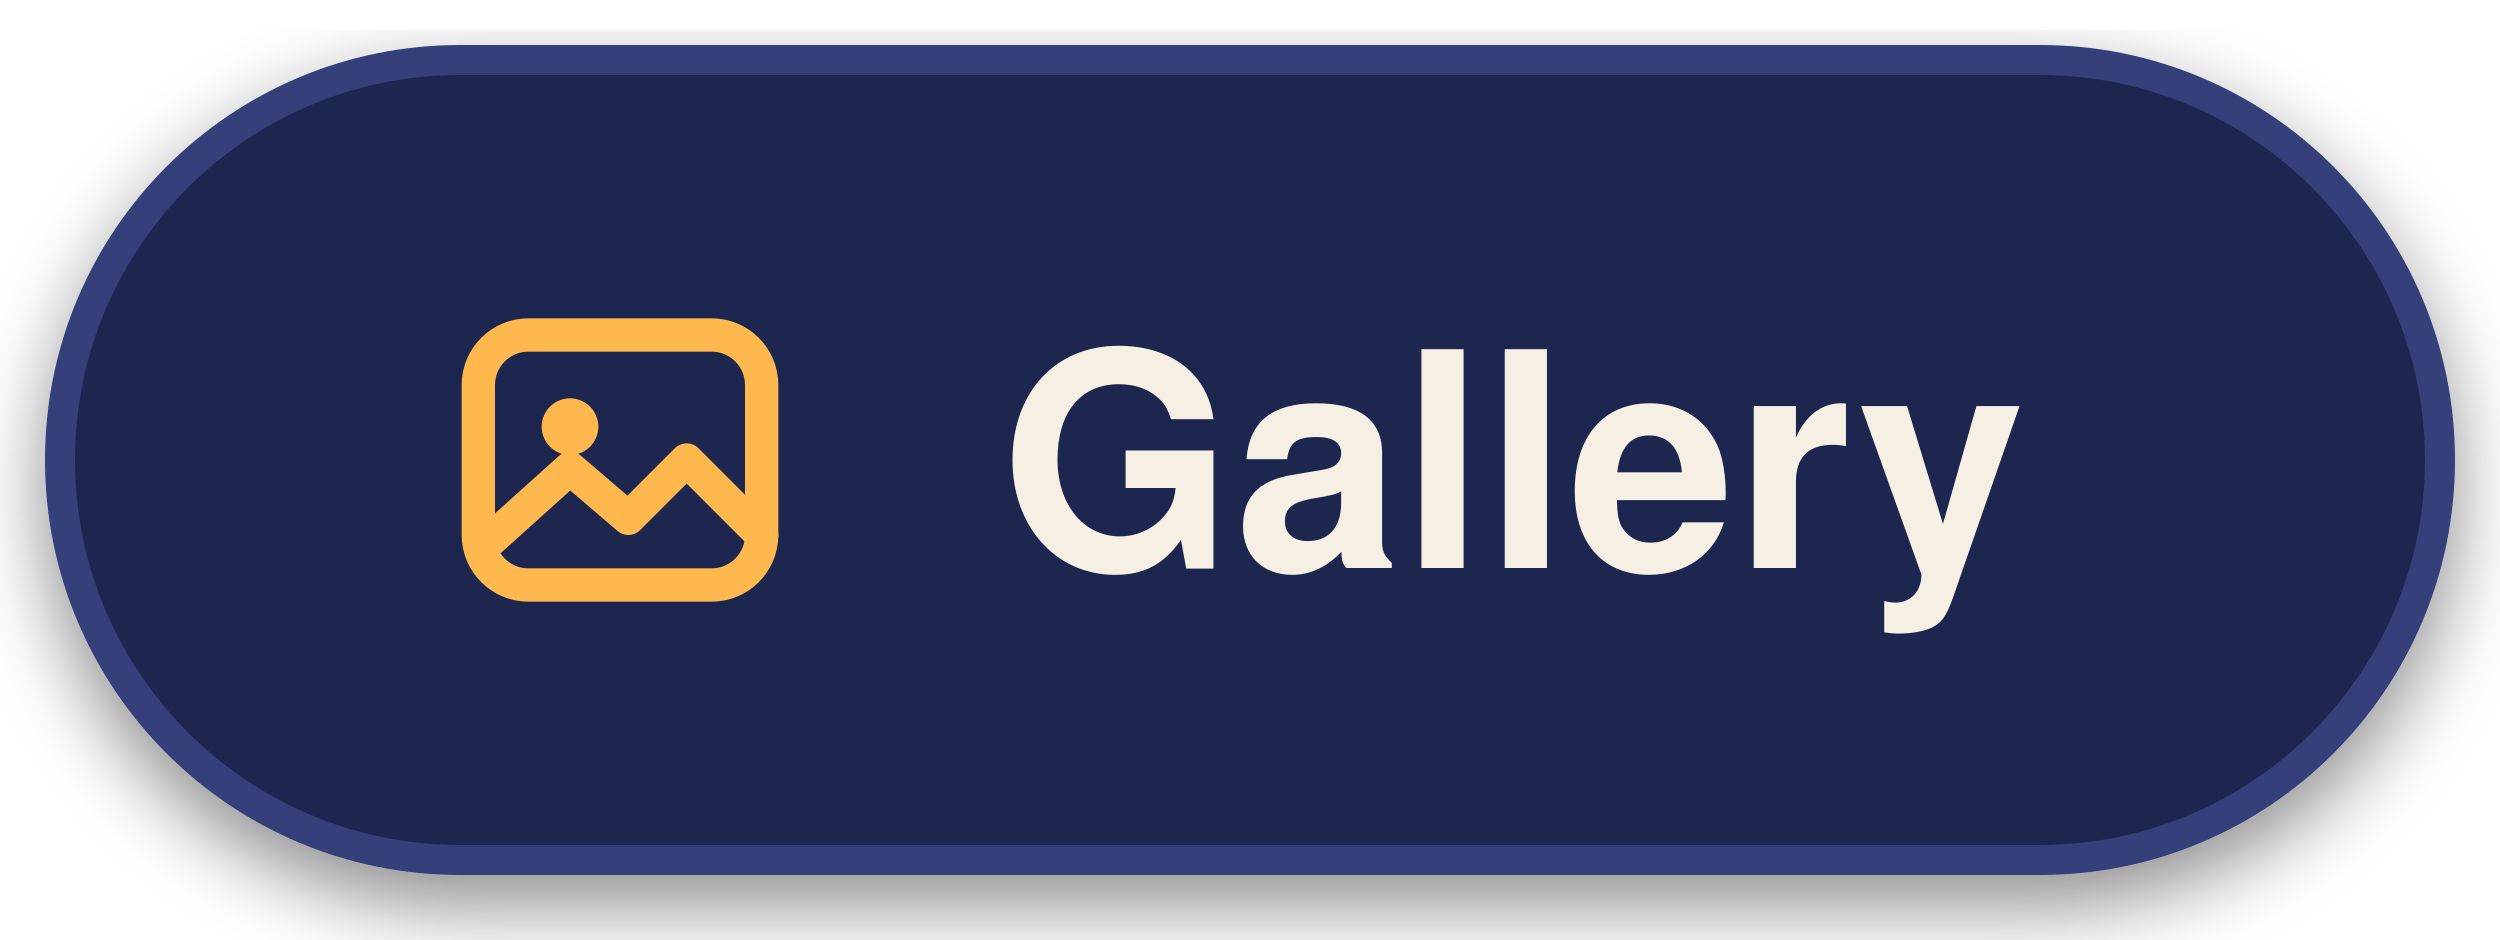
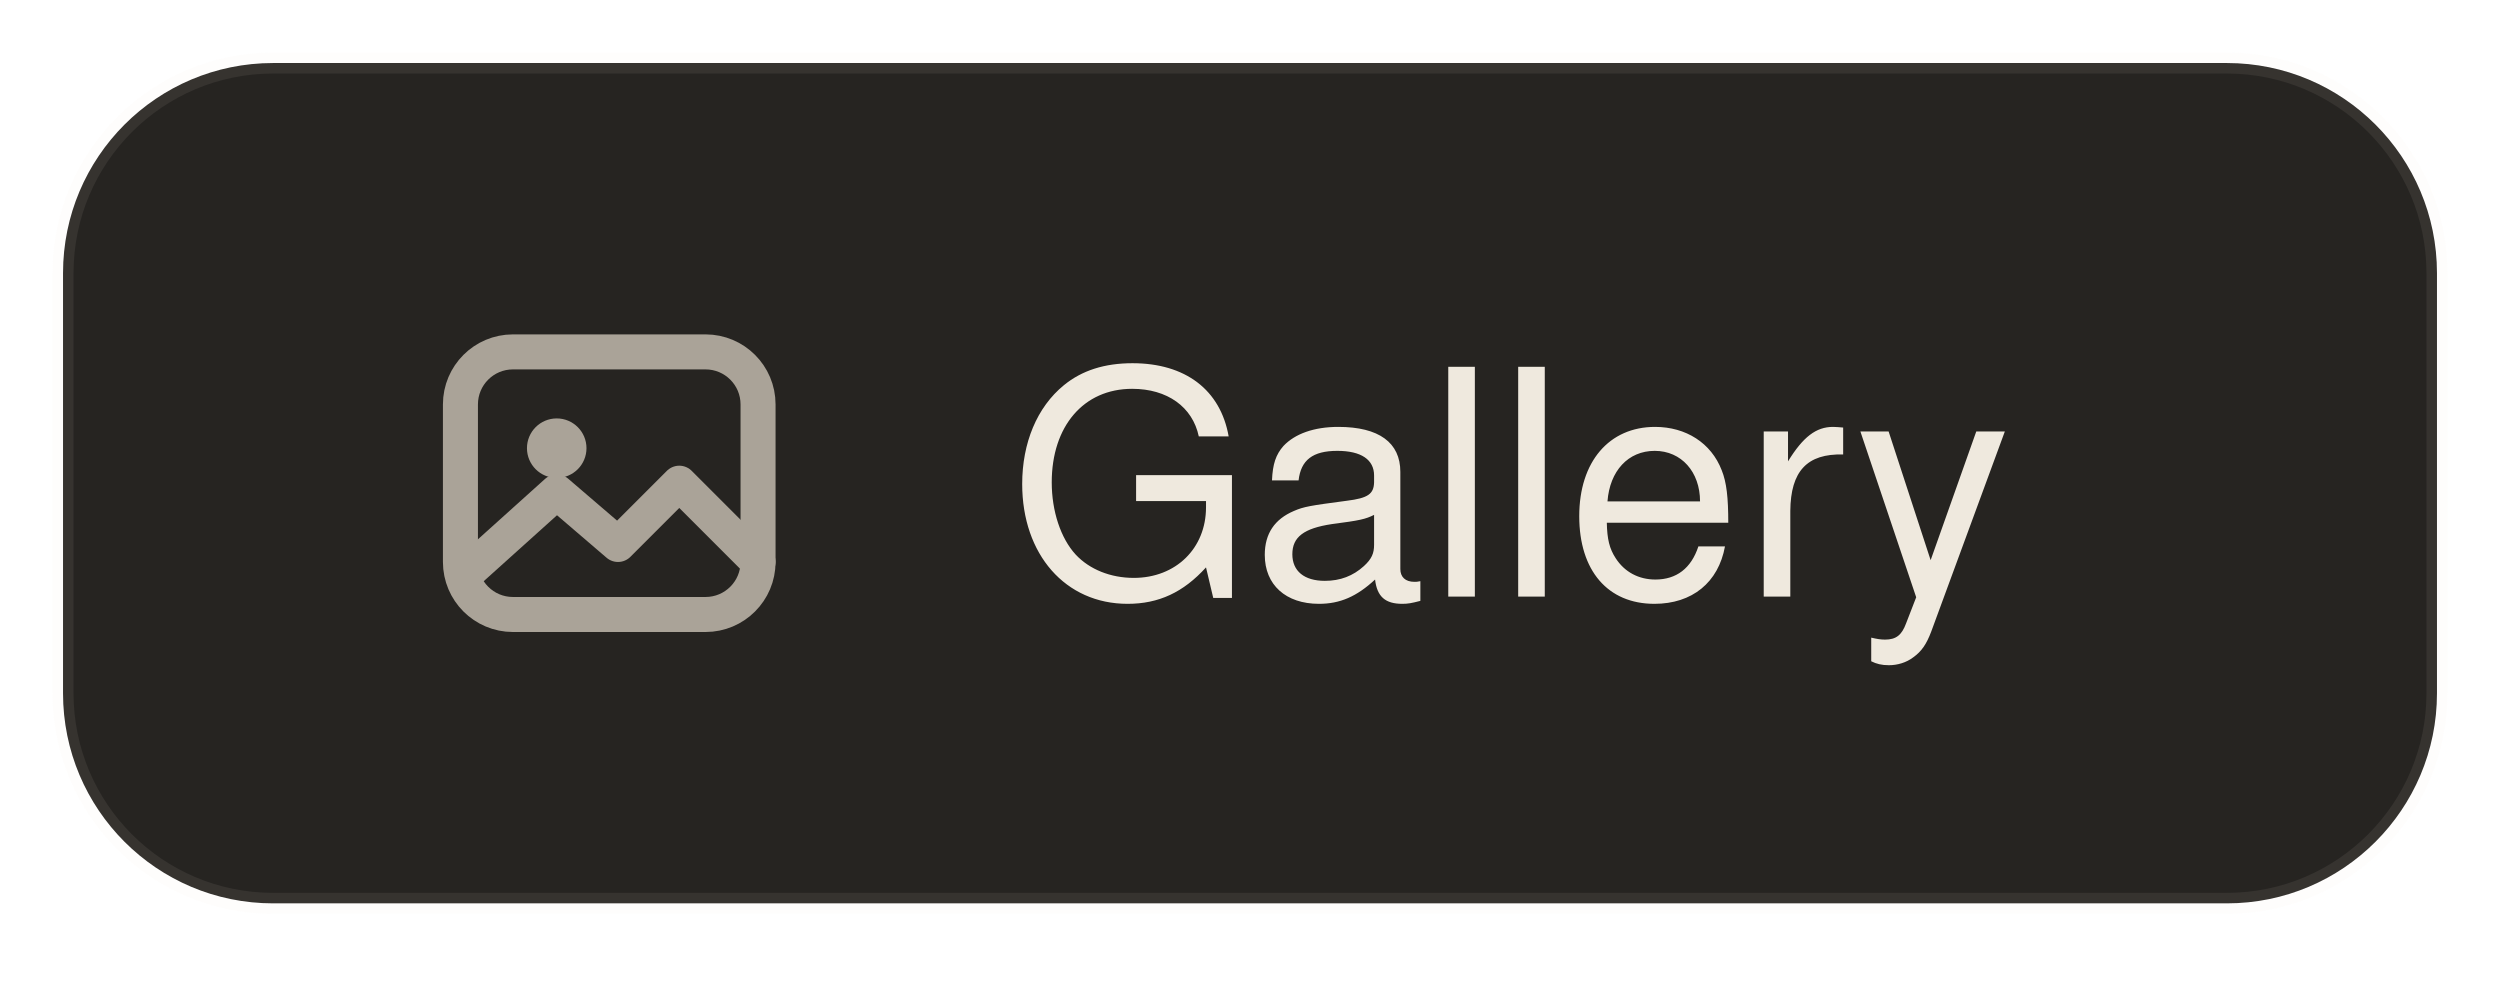
- <svg xmlns="http://www.w3.org/2000/svg" width="125" height="47" viewBox="0 0 125 47" role="img" aria-label="Gallery">
-   <defs>
-     <filter id="s" x="-10%" y="-20%" width="120%" height="150%">
-       <feDropShadow dx="0" dy="1.5" stdDeviation="2" flood-color="#000" flood-opacity="0.45" />
-     </filter>
-   </defs>
-   <rect x="3" y="3" width="119" height="40" rx="20" fill="#1f2850" stroke="#34417a" stroke-width="1.5" filter="url(#s)" />
-   <svg x="21" y="13" width="20" height="20" viewBox="0 0 24 24" style="color:#ffb84d" color="#ffb84d">
+ <svg xmlns="http://www.w3.org/2000/svg" width="119" height="47" viewBox="0 0 119 47" role="img" aria-label="Gallery">
+   <rect x="3" y="3" width="113" height="40" rx="10" fill="#262421" stroke="rgba(239,233,222,.08)" stroke-width="1" />
+   <svg x="19" y="13" width="20" height="20" viewBox="0 0 24 24" style="color:#aaa398" color="#aaa398">
    <rect x="3.5" y="4.5" width="17" height="15" rx="3" fill="none" stroke="currentColor" stroke-width="2" />
    <circle cx="9" cy="10" r="1.7" fill="currentColor" />
    <path d="M4 17l5-4.5 3.5 3L16 12l4.5 4.5" fill="none" stroke="currentColor" stroke-width="2" stroke-linejoin="round" stroke-linecap="round" />
  </svg>
-   <text x="50" y="28.4" font-family="'Segoe UI','Helvetica Neue',Helvetica,Arial,sans-serif" font-size="15" font-weight="700" fill="#f6f0e4">Gallery</text>
+   <text x="48" y="28.4" font-family="system-ui,&quot;Segoe UI&quot;,Helvetica,Arial,sans-serif" font-size="15" font-weight="500" fill="#efe9de">Gallery</text>
</svg>
